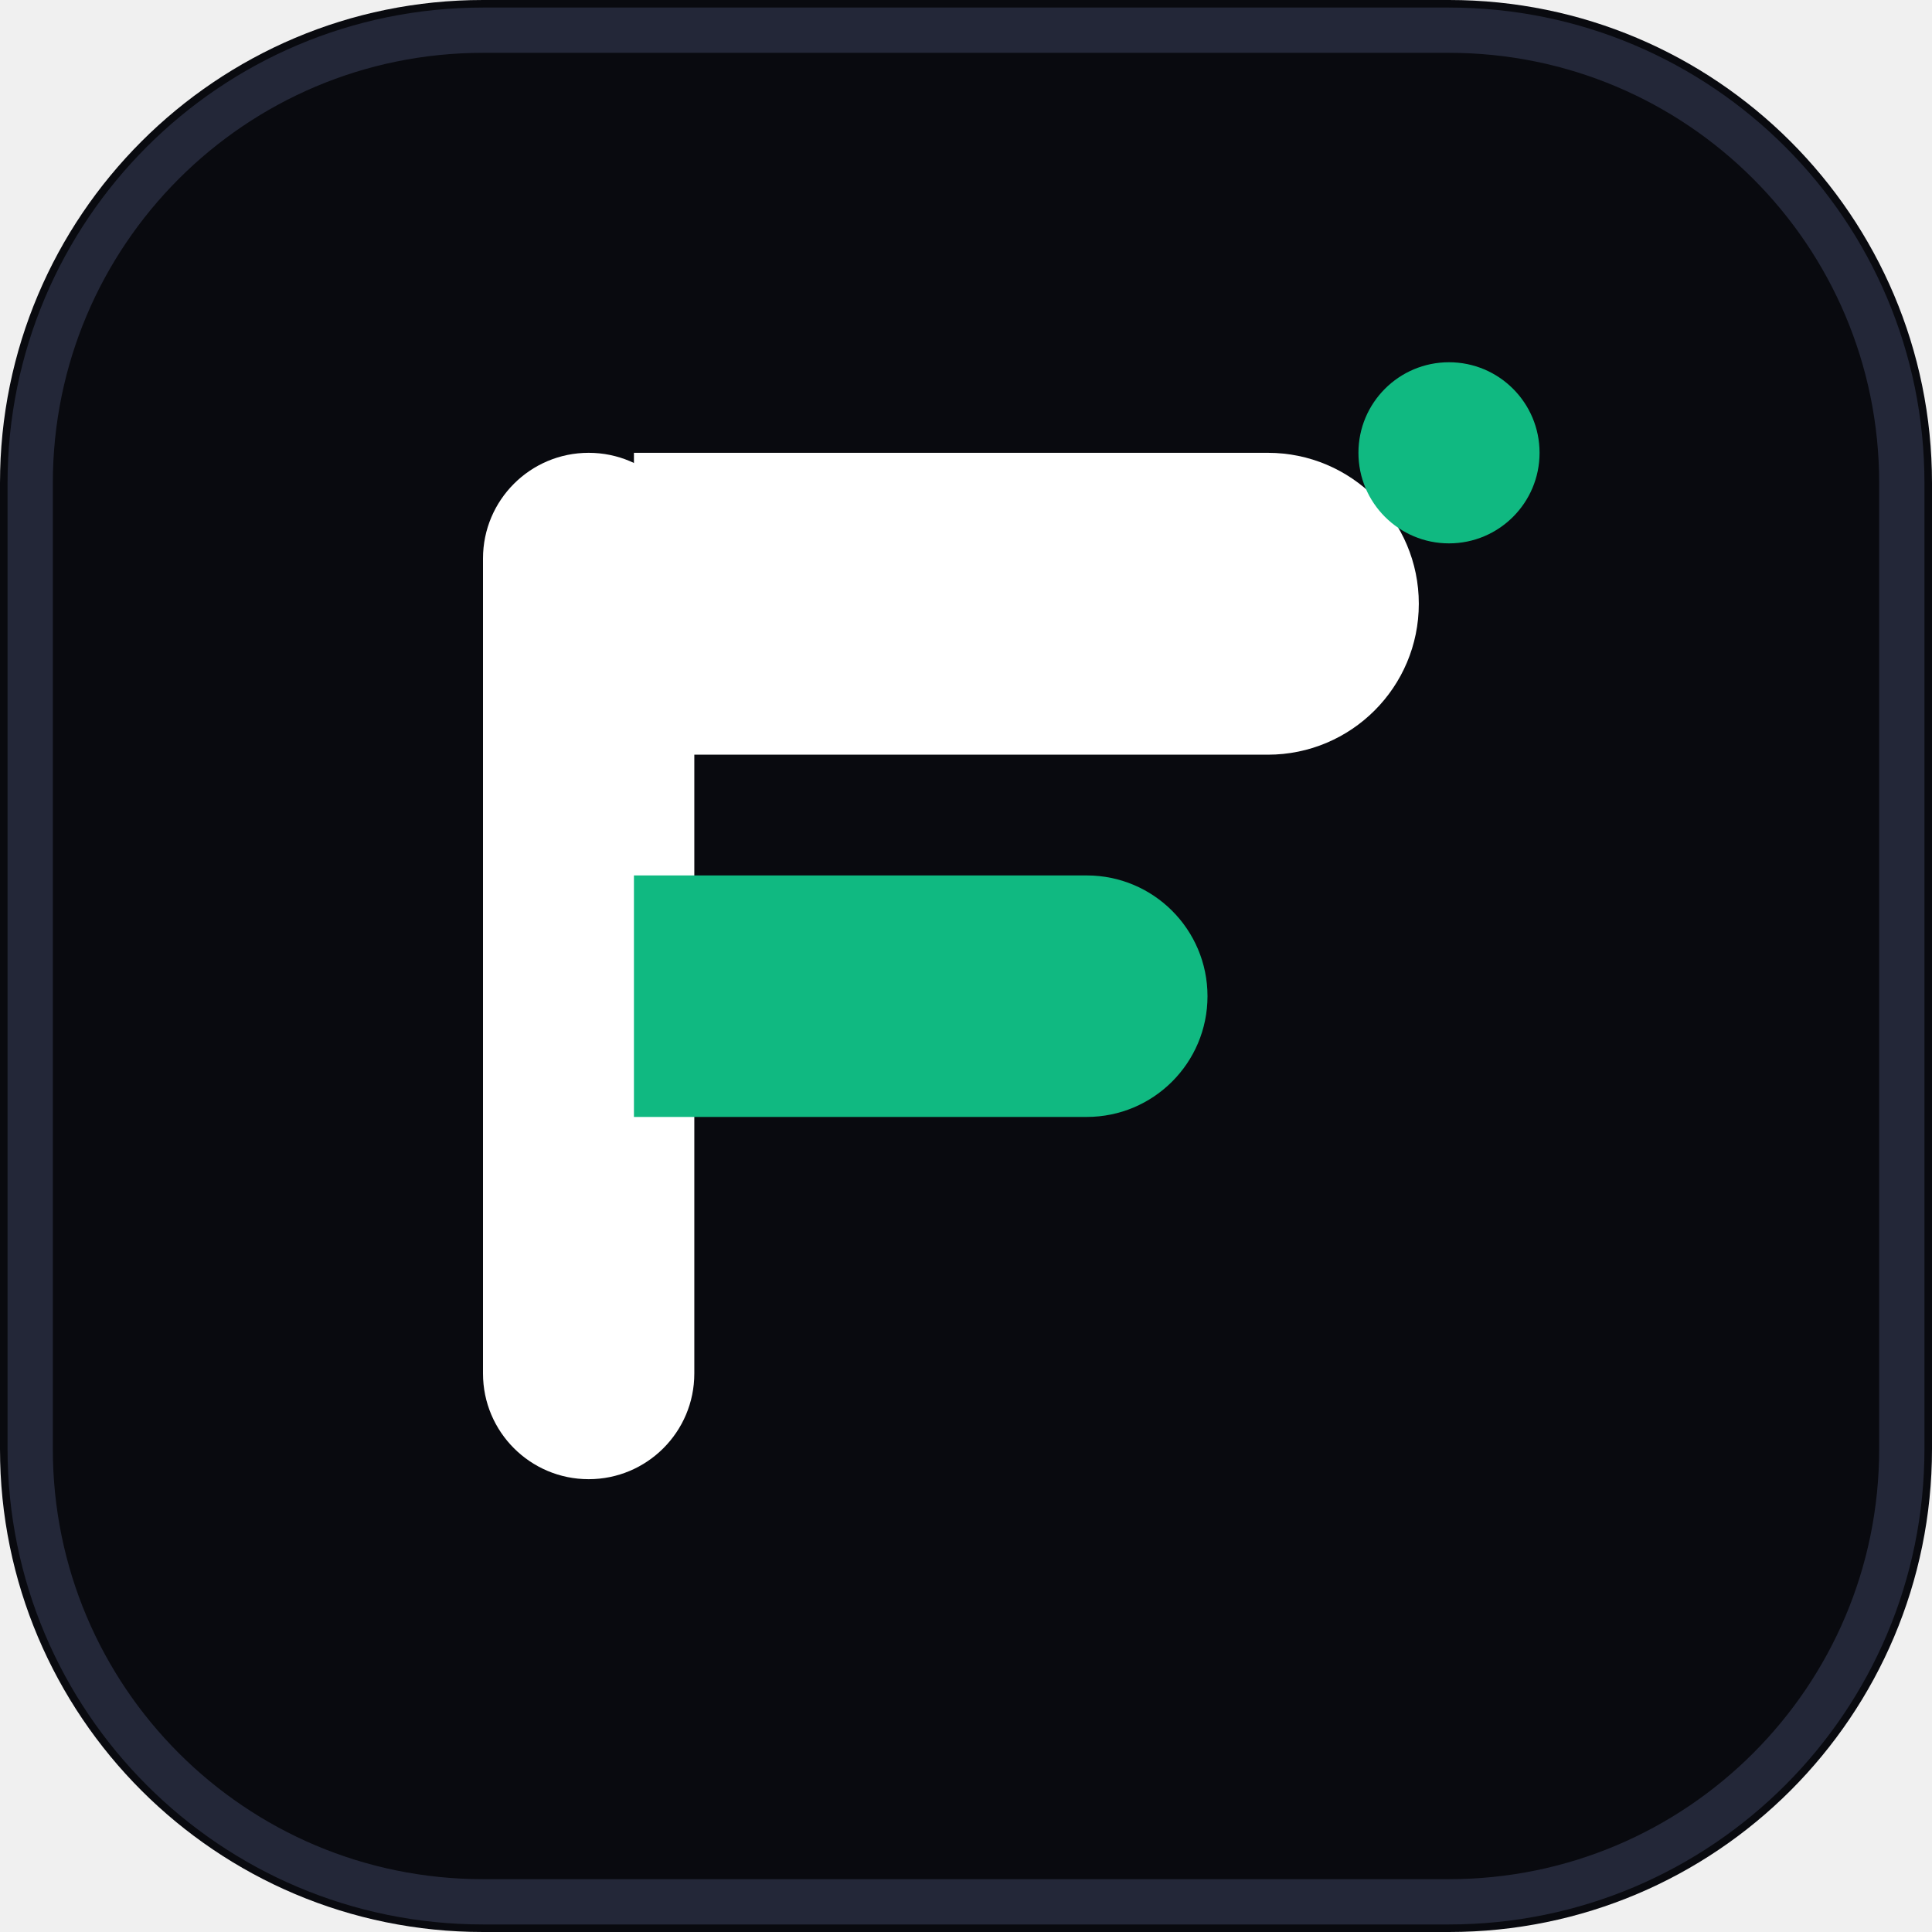
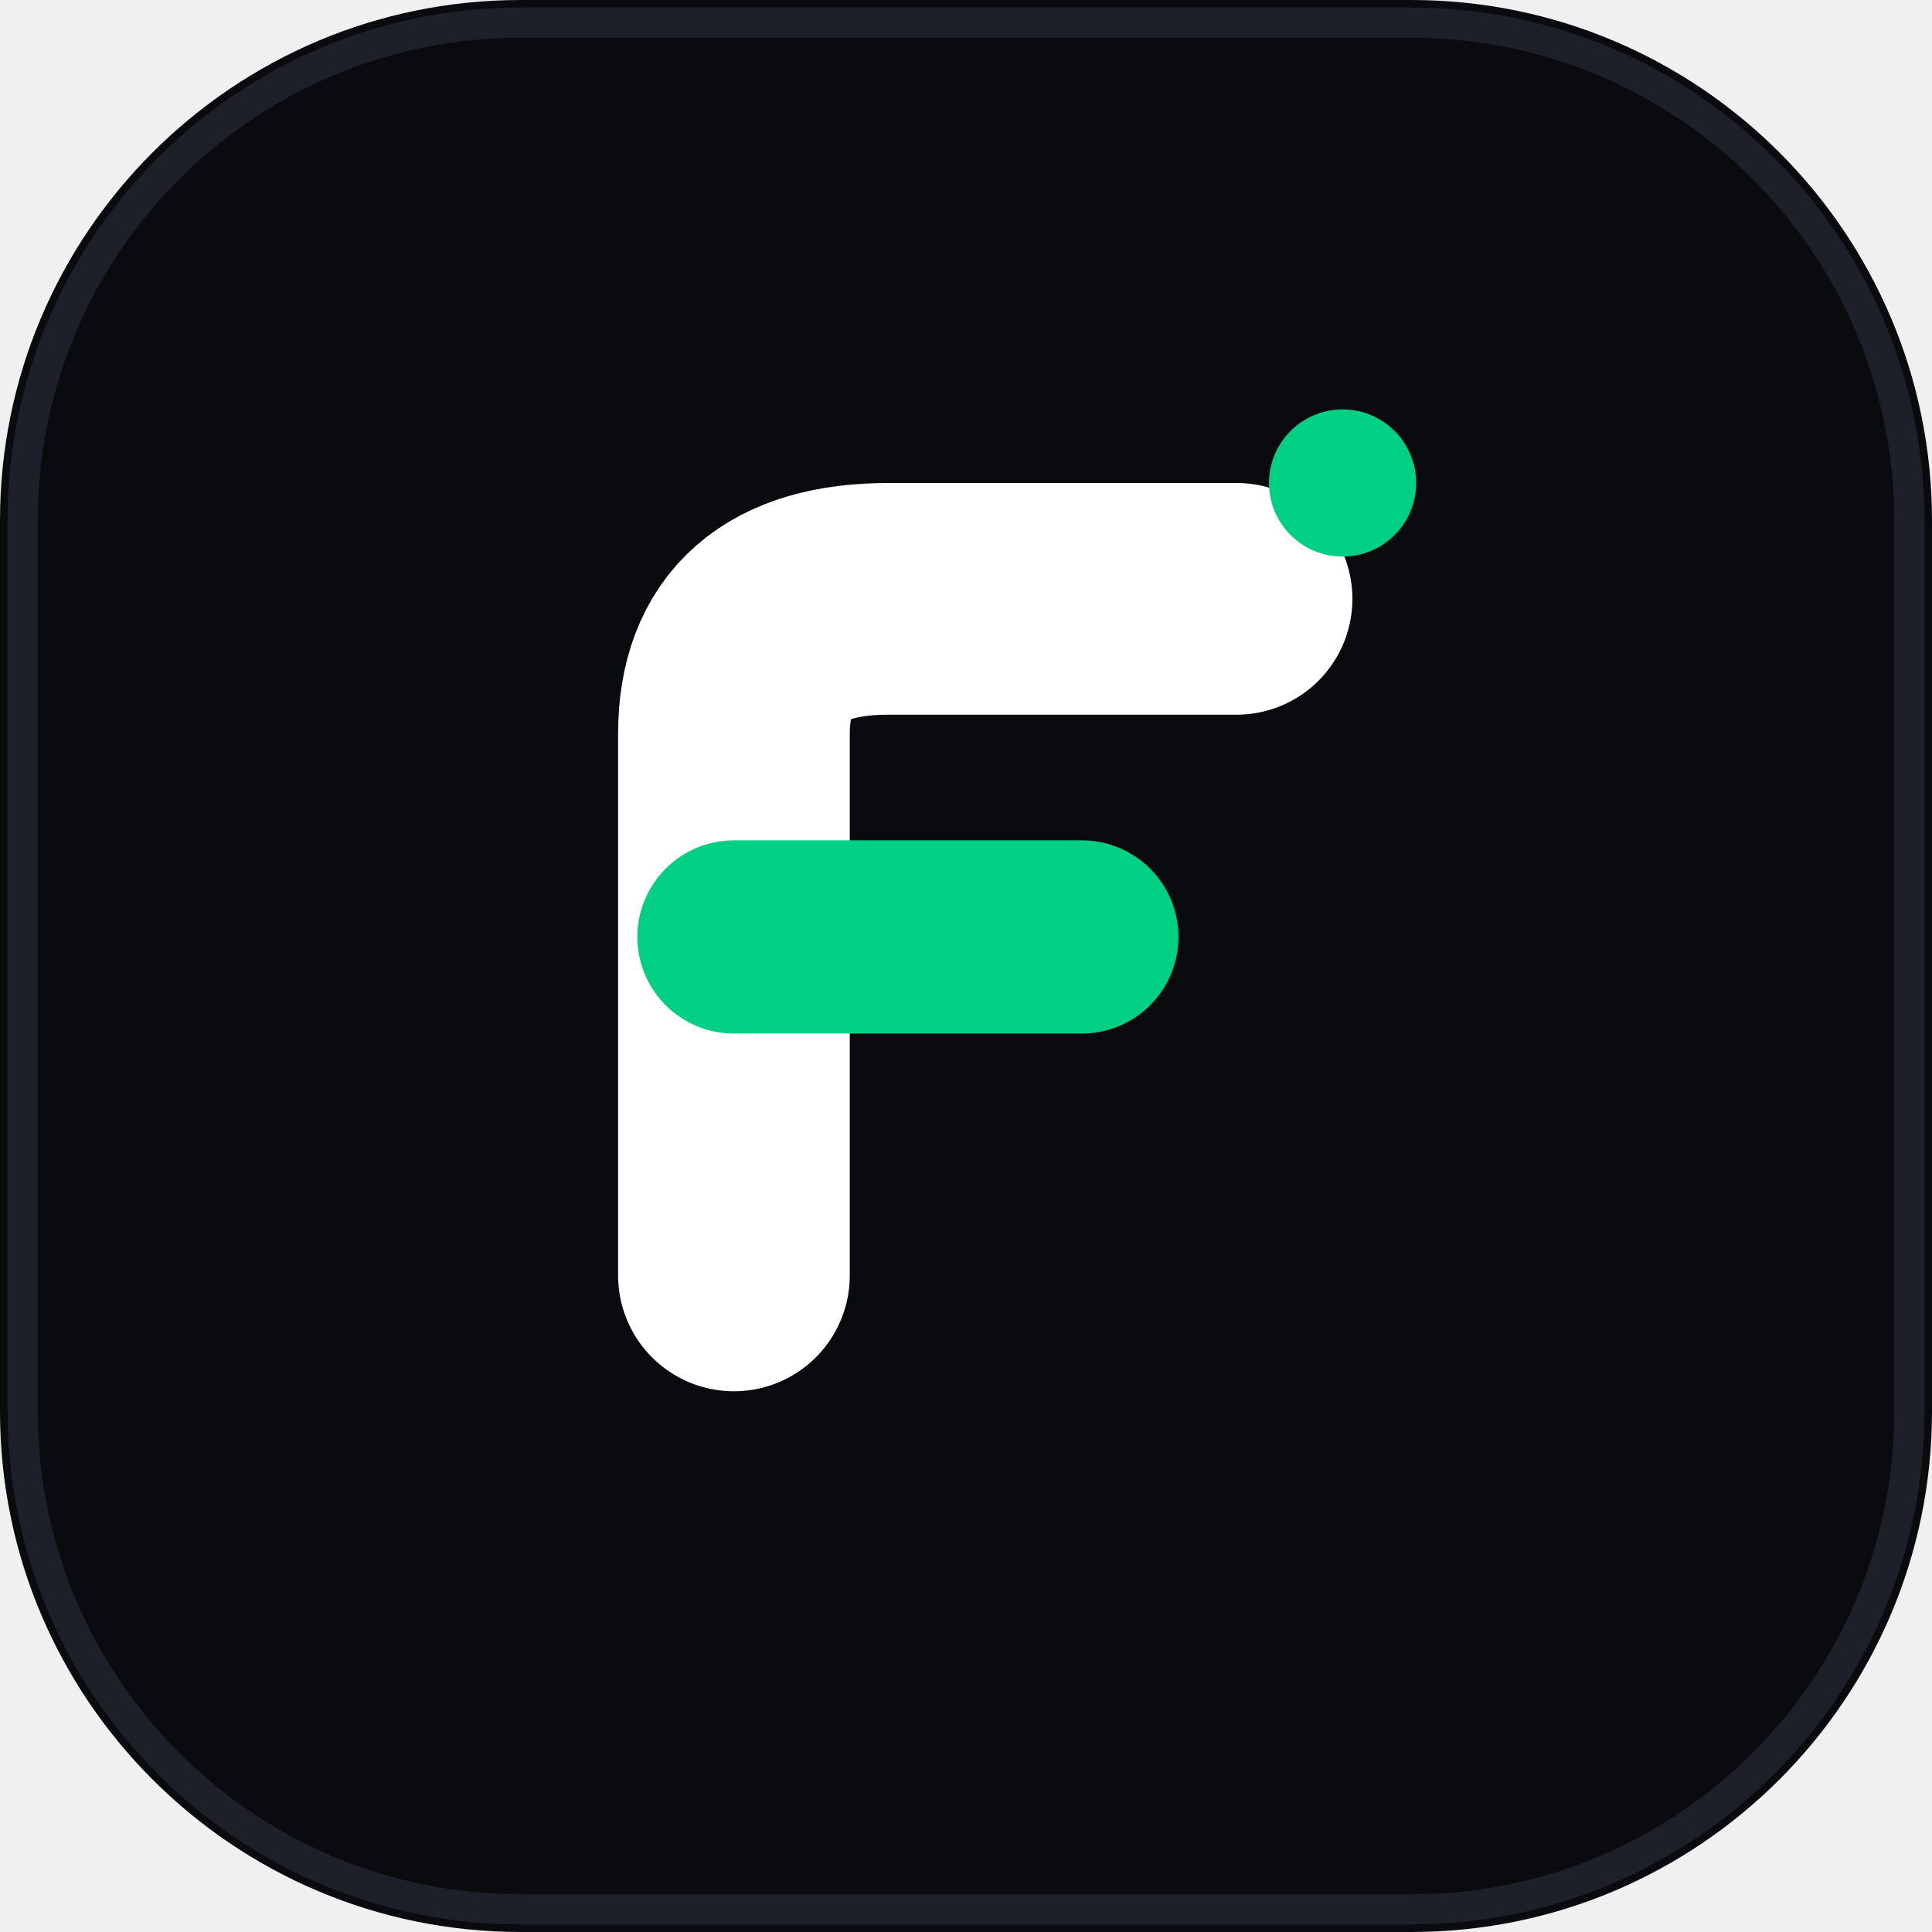
<svg xmlns="http://www.w3.org/2000/svg" viewBox="0 0 512 512" fill="none">
-   <rect width="512" height="512" rx="128" fill="#090a0f" />
-   <rect x="8" y="8" width="496" height="496" rx="120" stroke="#232738" stroke-width="12" />
-   <rect x="128" y="120" width="56" height="272" rx="28" fill="#FFFFFF" />
-   <path d="M168 120H336C358.091 120 376 137.909 376 160C376 182.091 358.091 200 336 200H168V120Z" fill="#FFFFFF" />
-   <path d="M168 232H288C305.673 232 320 246.327 320 264C320 281.673 305.673 296 288 296H168V232Z" fill="#10B981" />
-   <circle cx="384" cy="120" r="24" fill="#10B981" />
+   <rect width="512" height="512" rx="138" fill="#0A0B0E" />
+   <rect x="6" y="6" width="500" height="500" rx="132" stroke="#1E2029" stroke-width="8" />
+   <path d="M 194.5 338 L 194.5 194.5 Q 194.5 158.7 235.5 158.7 L 327.7 158.7" stroke="#FFFFFF" stroke-width="61.4" stroke-linecap="round" stroke-linejoin="round" fill="none" />
+   <path d="M 194.5 248.3 L 286.7 248.3" stroke="#00D084" stroke-width="51.2" stroke-linecap="round" fill="none" />
+   <circle cx="355.8" cy="128" r="19.5" fill="#00D084" />
</svg>
